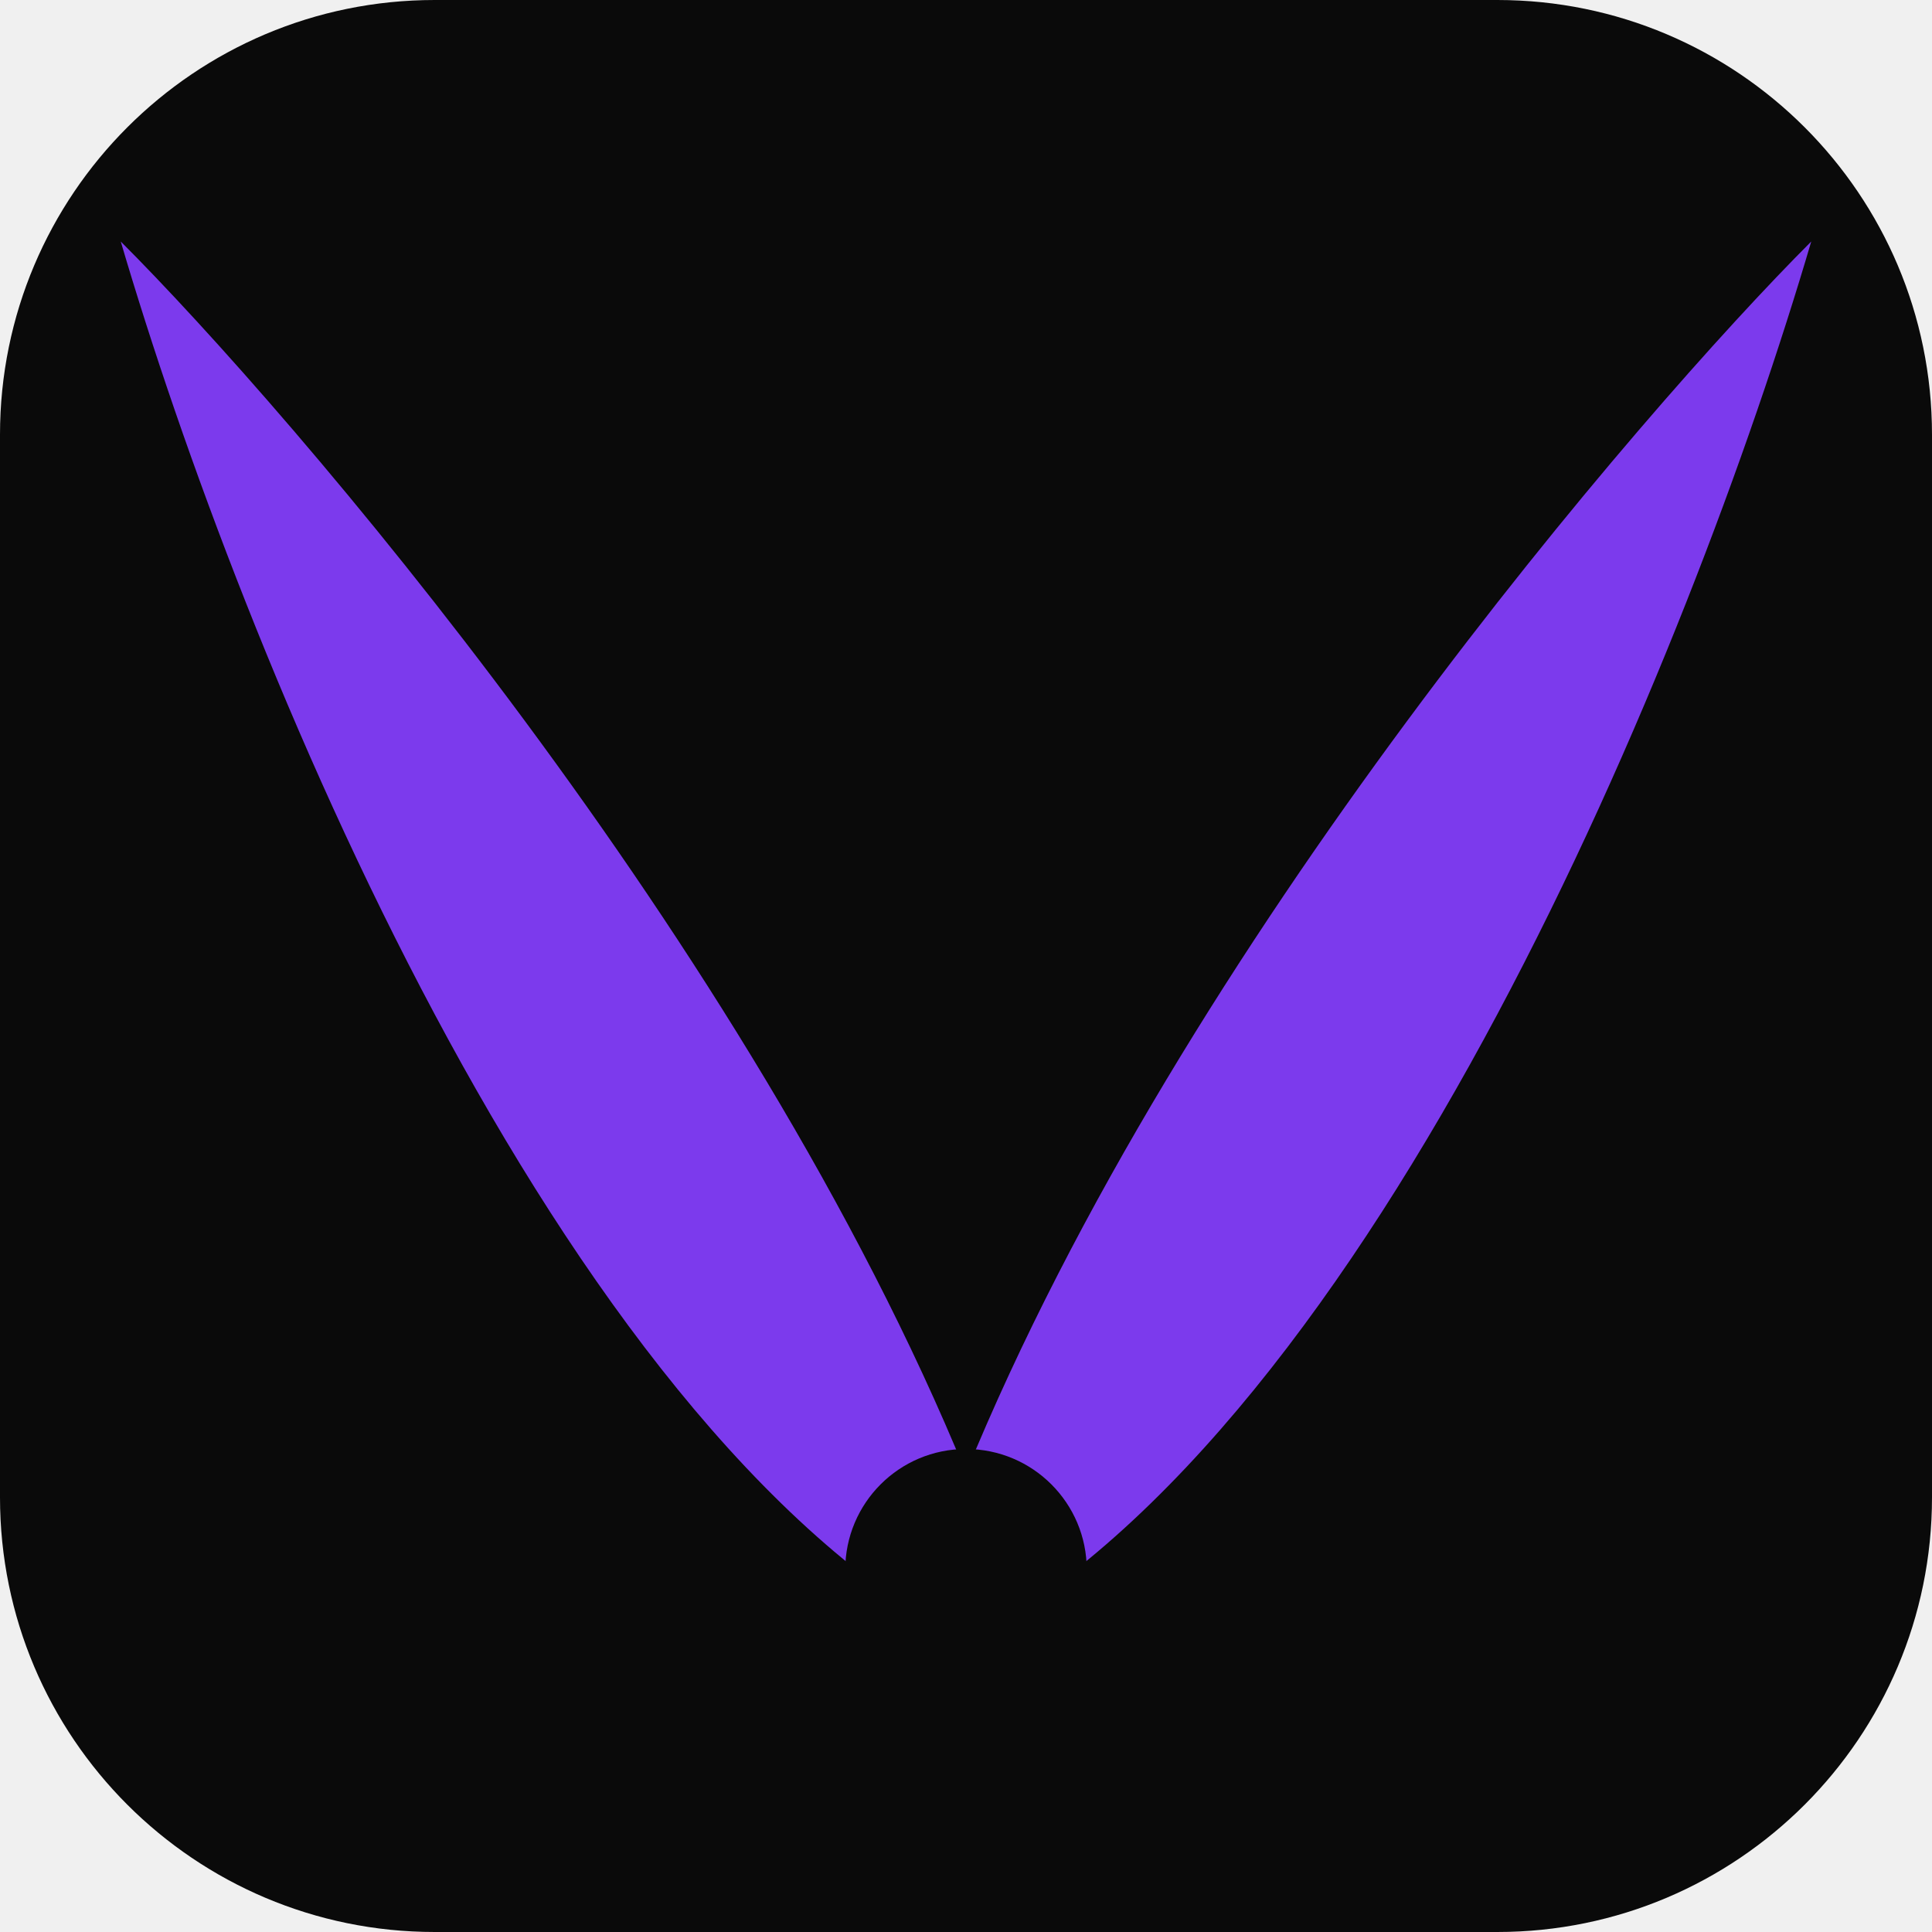
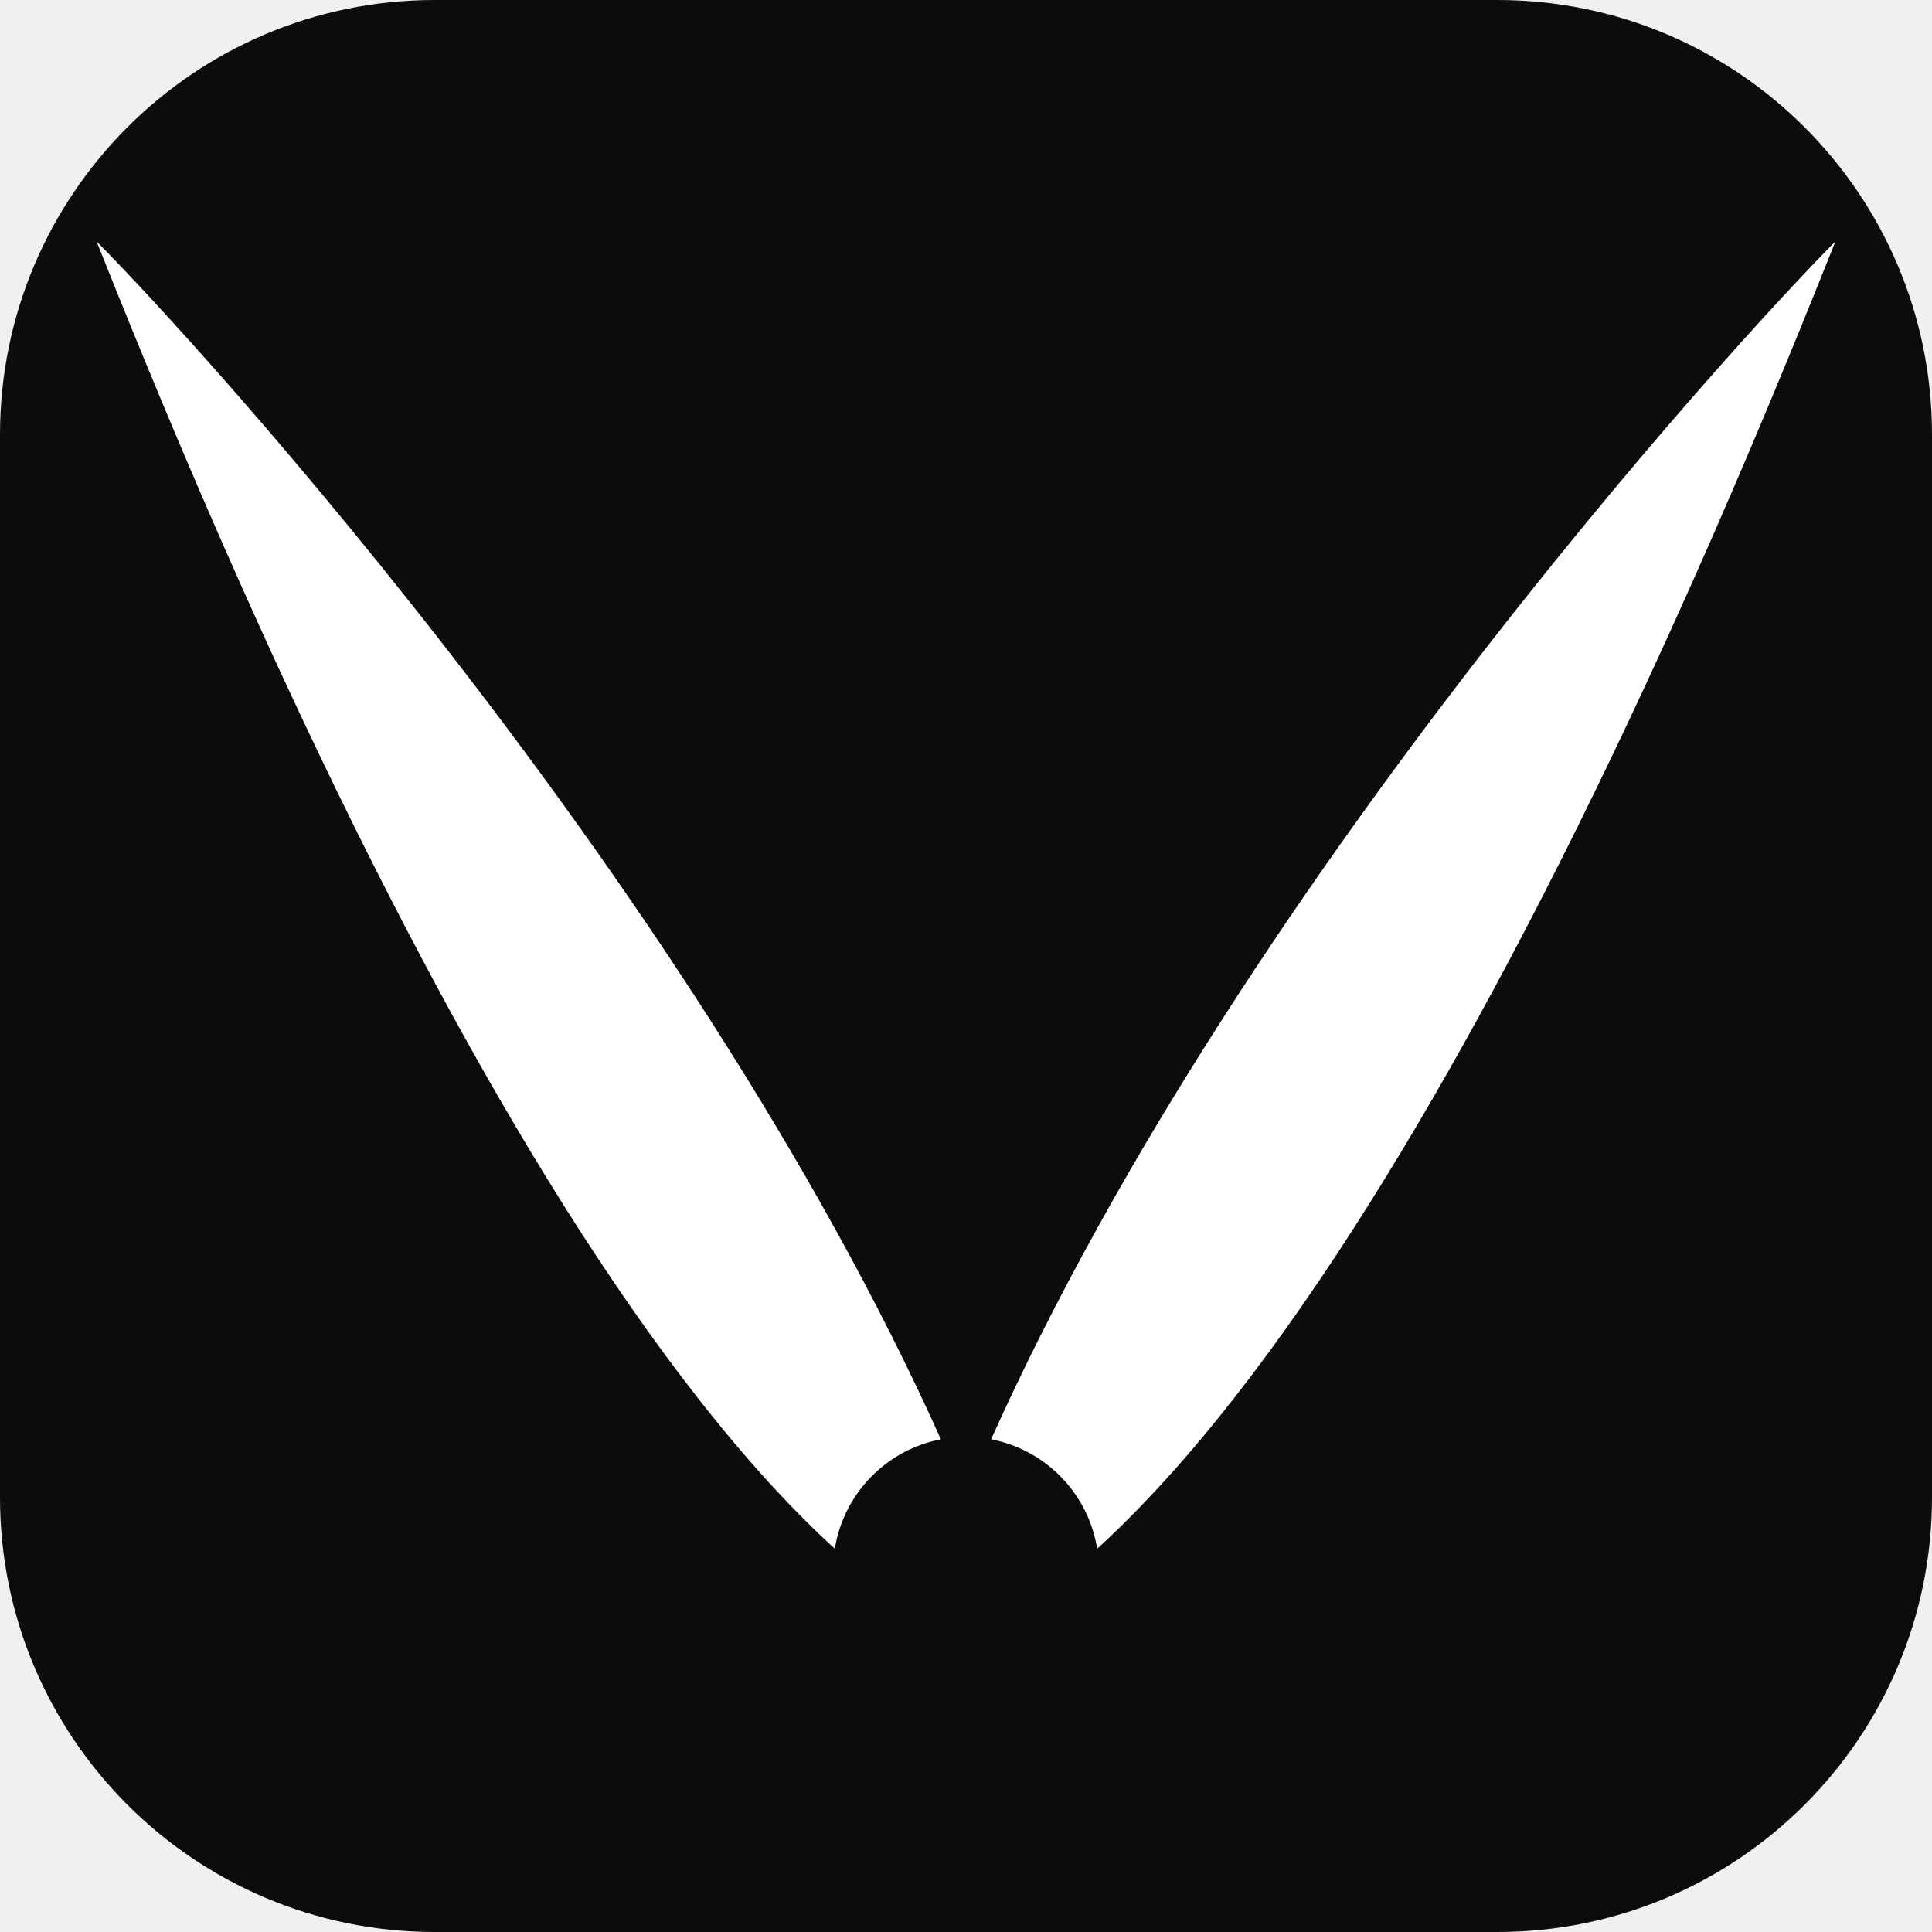
<svg xmlns="http://www.w3.org/2000/svg" viewBox="0 0 80 80">
-   <rect width="80" height="80" rx="18" fill="#0a0a0a" />
-   <path d="M40 61C49 39 68 17 75 10C70 27 57 59 40 68Z" fill="#7c3aed" />
-   <path d="M40 61C31 39 12 17 5 10C10 27 23 59 40 68Z" fill="#7c3aed" />
-   <circle cx="40" cy="65" r="5" fill="#0a0a0a" />
+   <rect width="80" height="80" rx="18" fill="#0C0C0C" />
+   <path d="M 40,62 C 50,38 72,14 76,10 C 72,20 56,60 40,68 Z" fill="#FFFFFF" />
+   <path d="M 40,62 C 30,38 8,14 4,10 C 8,20 24,60 40,68 Z" fill="#FFFFFF" />
+   <circle cx="40" cy="65" r="5.5" fill="#0C0C0C" />
</svg>
